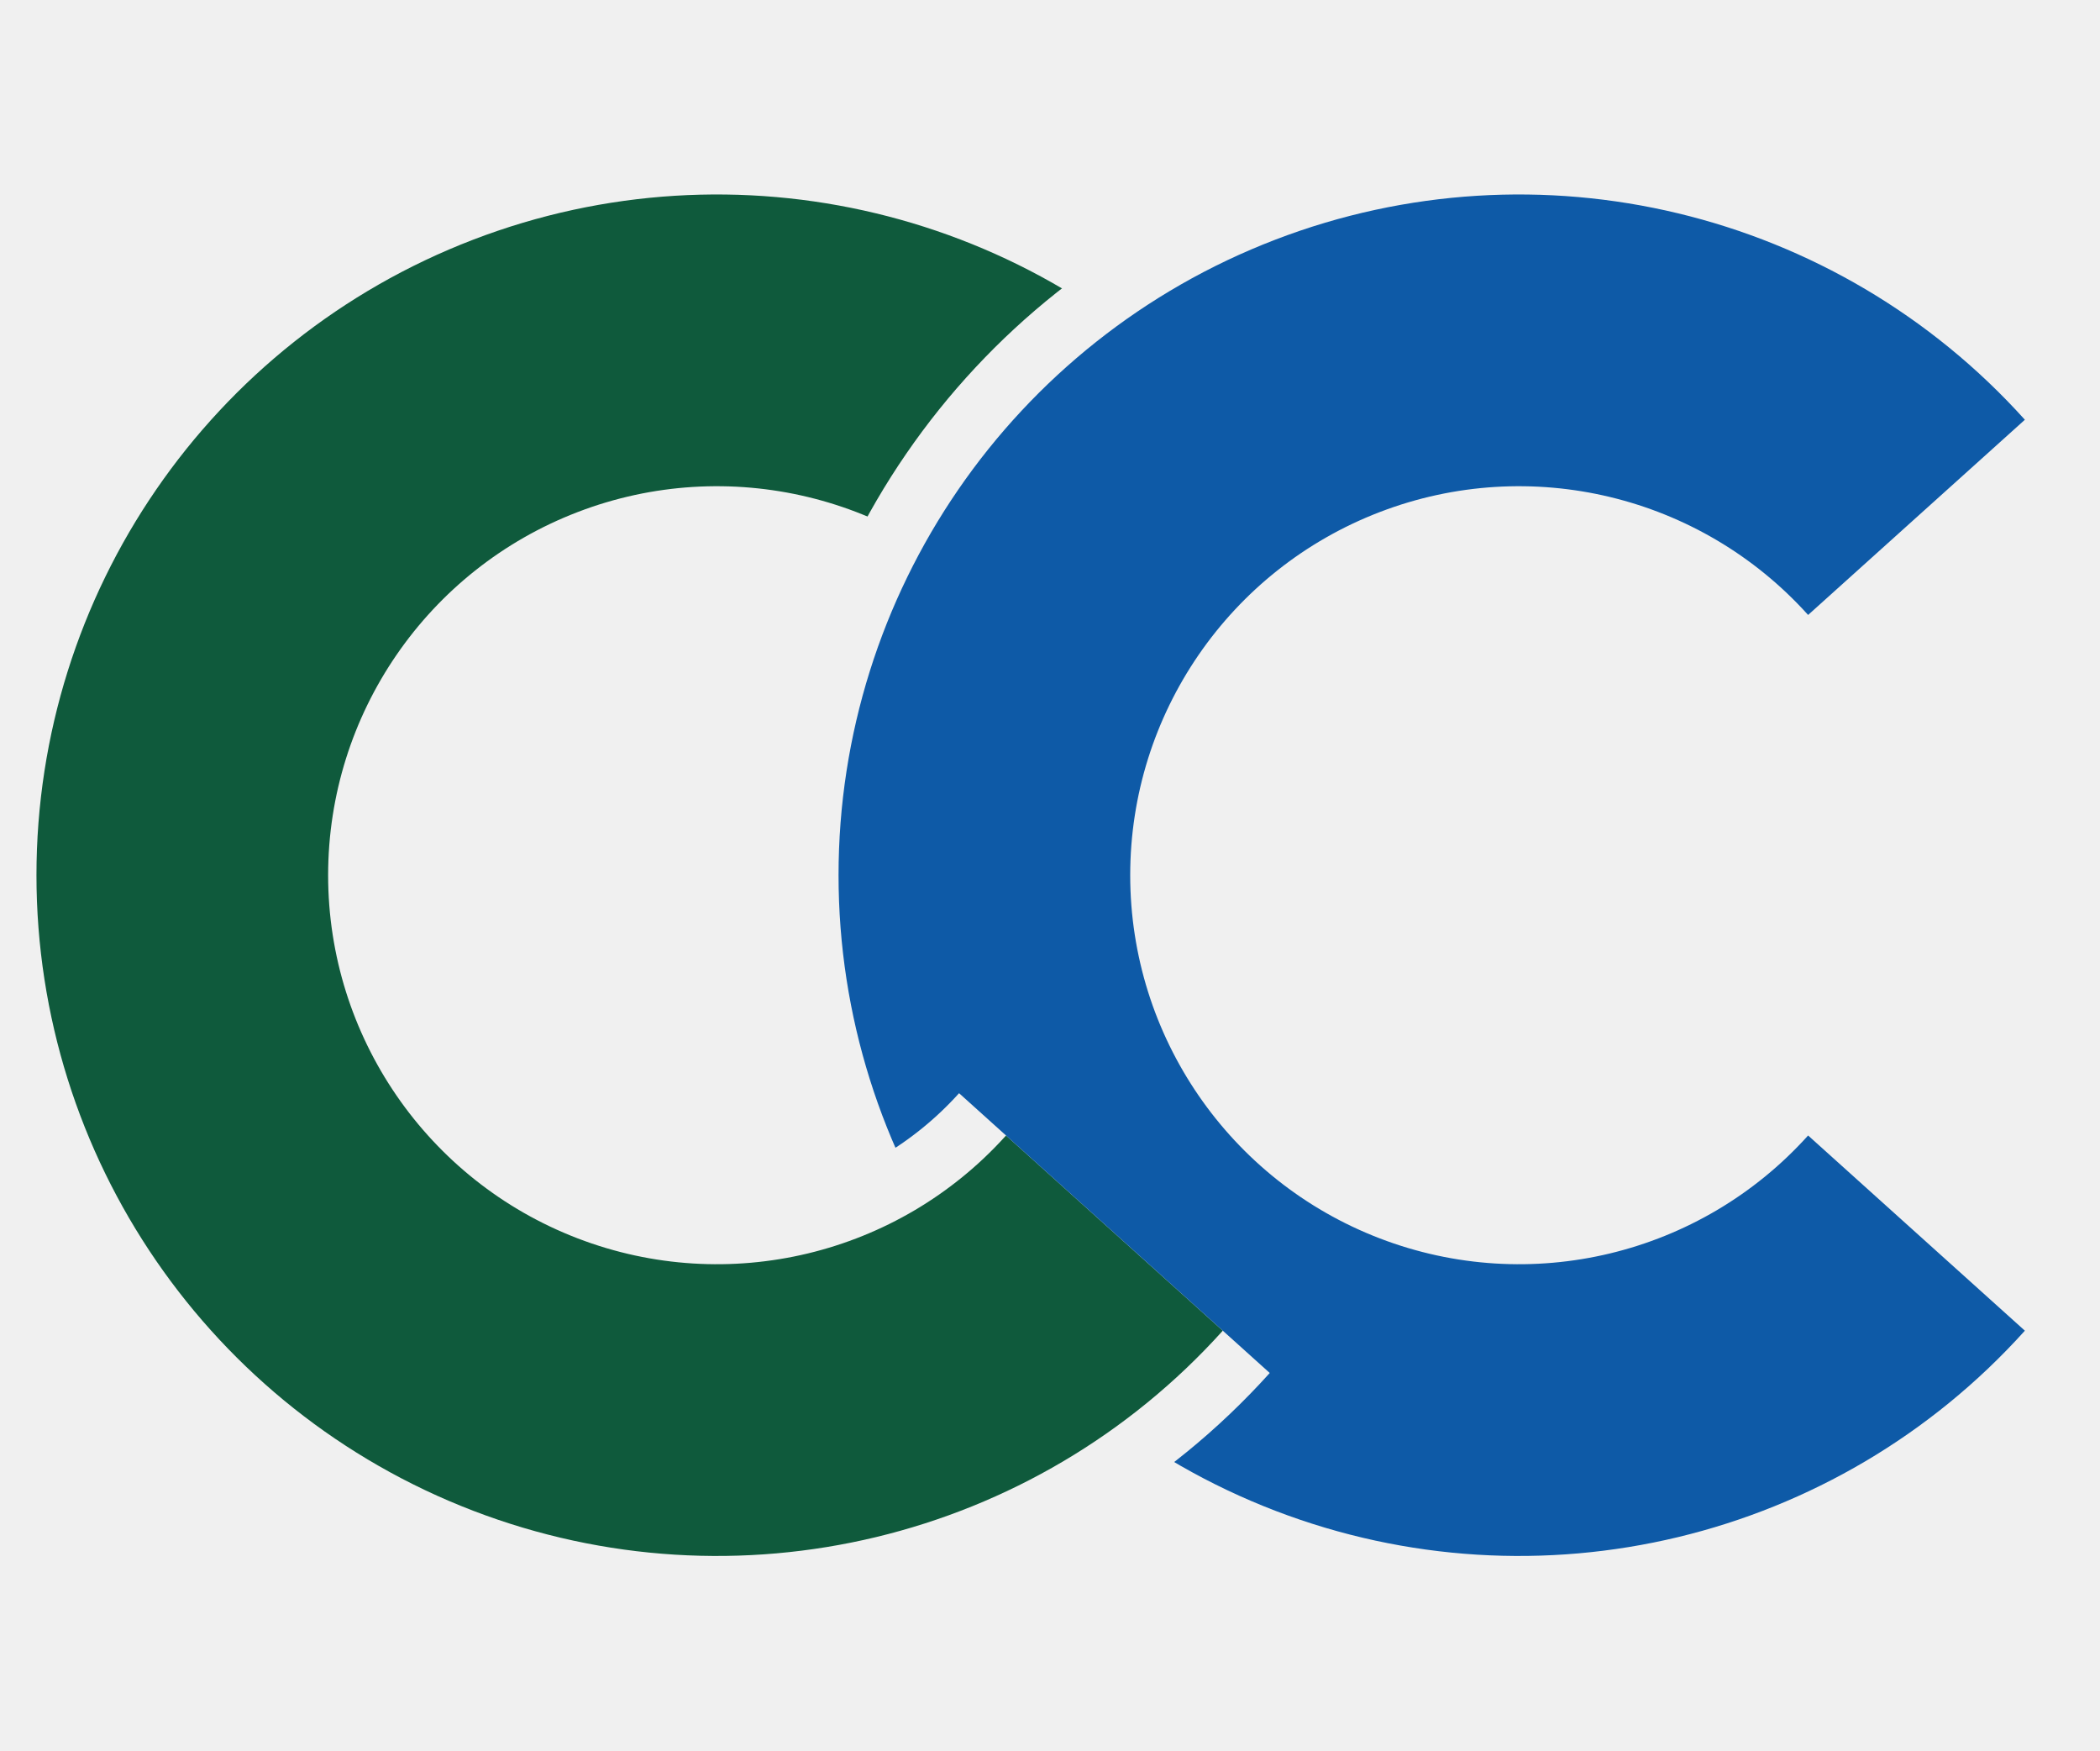
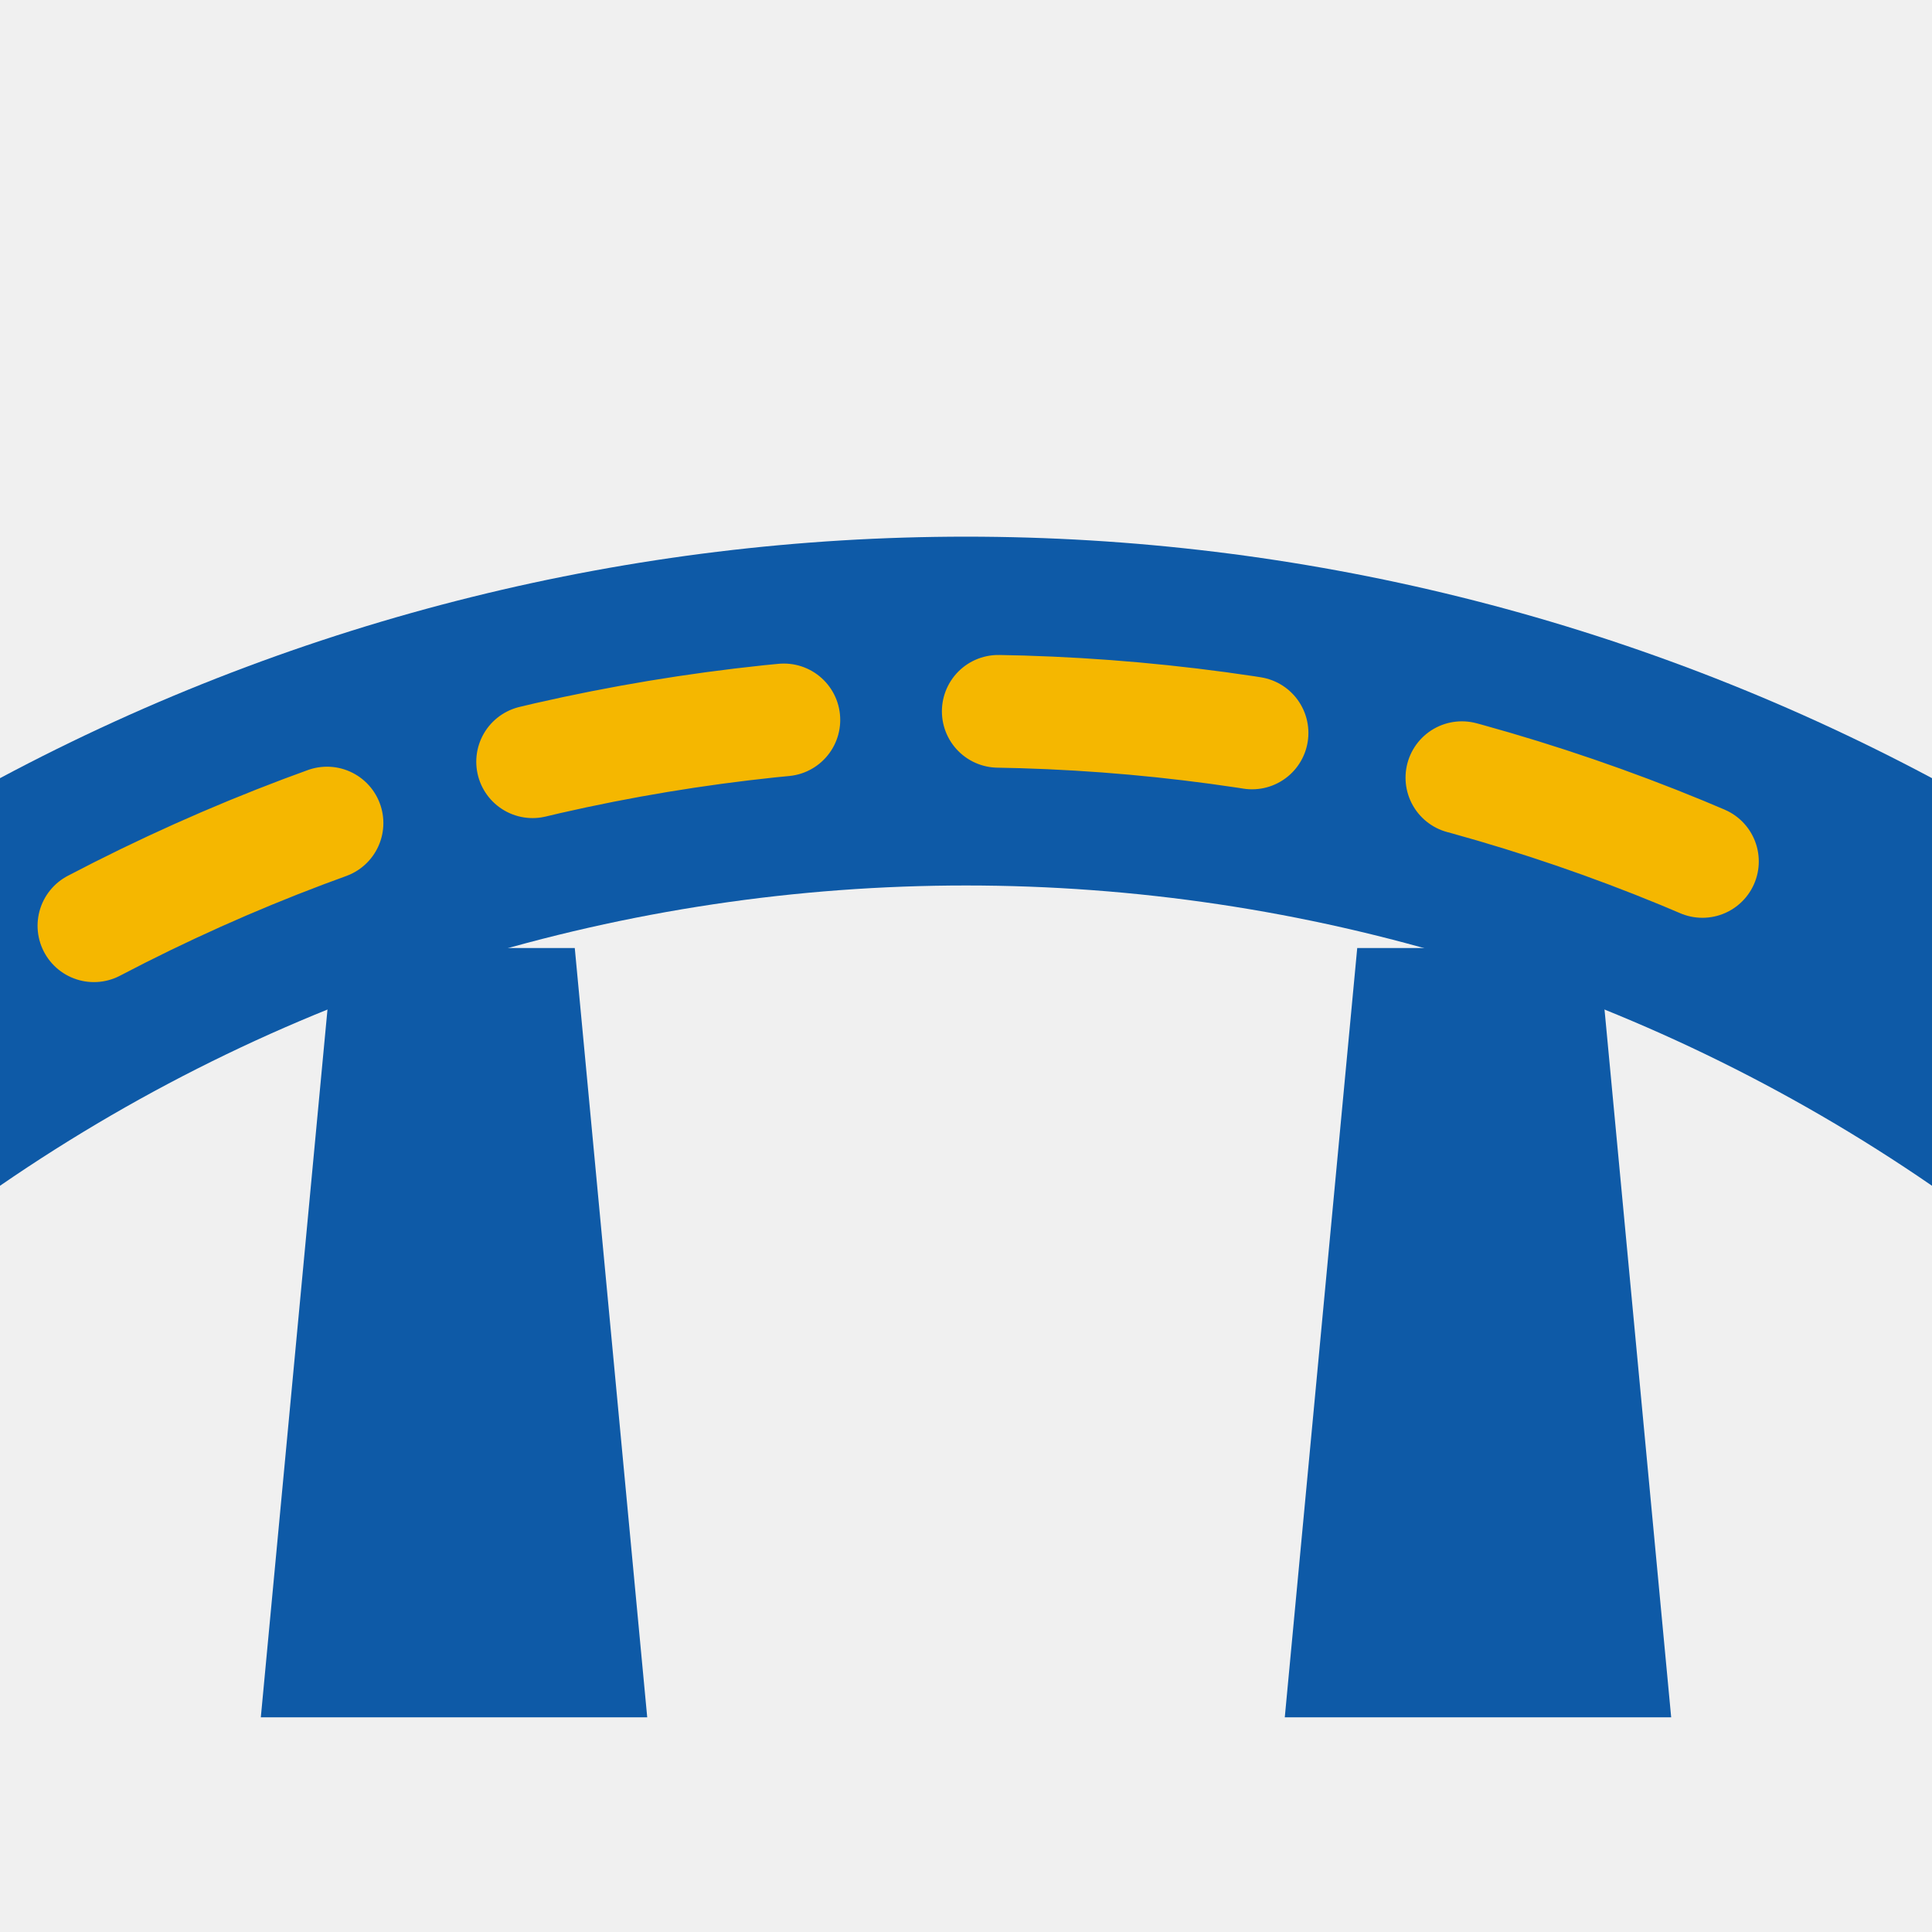
- <svg xmlns="http://www.w3.org/2000/svg" viewBox="0 0 86.4 72" role="img" aria-label="City Cars Houston TX">
-   <style>@media (prefers-color-scheme:dark){.lmg{stroke:#4CC486}.lmb{stroke:#69AEF2}}</style>
-   <defs>
-     <clipPath id="lm-top">
-       <rect x="0" y="0" width="86.4" height="36" />
-     </clipPath>
-     <clipPath id="lm-bot">
-       <rect x="0" y="36" width="86.4" height="36" />
-     </clipPath>
-     <mask id="lm-ma" maskUnits="userSpaceOnUse" x="0" y="0" width="86.4" height="72">
-       <rect width="86.4" height="72" fill="#fff" />
-       <g clip-path="url(#lm-top)">
-         <path d="M78.85 21.28A22 22 0 1 0 78.85 50.72" fill="none" stroke="#000" stroke-width="17.2" />
-       </g>
-     </mask>
-     <mask id="lm-mb" maskUnits="userSpaceOnUse" x="0" y="0" width="86.4" height="72">
-       <rect width="86.4" height="72" fill="#fff" />
-       <g clip-path="url(#lm-bot)">
-         <path d="M45.85 21.28A22 22 0 1 0 45.85 50.72" fill="none" stroke="#000" stroke-width="17.2" />
-       </g>
-     </mask>
-   </defs>
-   <g fill="none" stroke-width="12">
-     <path d="M45.85 21.28A22 22 0 1 0 45.85 50.72" stroke="#0F5A3C" class="lmg" mask="url(#lm-ma)" />
-     <path d="M78.85 21.28A22 22 0 1 0 78.85 50.72" stroke="#0E5AA7" class="lmb" mask="url(#lm-mb)" />
+ <svg xmlns="http://www.w3.org/2000/svg" viewBox="0 0 72 72" role="img" aria-label="City Cars Houston TX">
+   <style>@media (prefers-color-scheme:dark){.cm{fill:#6FB2F2}}</style>
+   <g transform="translate(0 7)">
+     <g class="cm" fill="#0E5AA7">
+       <path d="M0 22.00 A76.50 76.50 0 0 1 72 22.00 L72 37.19 A63.50 63.50 0 0 0 0 37.19 Z" />
+       <path d="M12.42 28.33 h9 l2.70 28.67 h-14.40 Z" />
+       <path d="M50.58 28.33 h9 l2.70 28.67 h-14.40 Z" />
+     </g>
+     <path d="M3.5 27.50 A70.00 70.00 0 0 1 68.5 27.50" fill="none" stroke="#F5B700" stroke-width="4.2" stroke-linecap="round" stroke-dasharray="9.5 8" />
  </g>
</svg>
